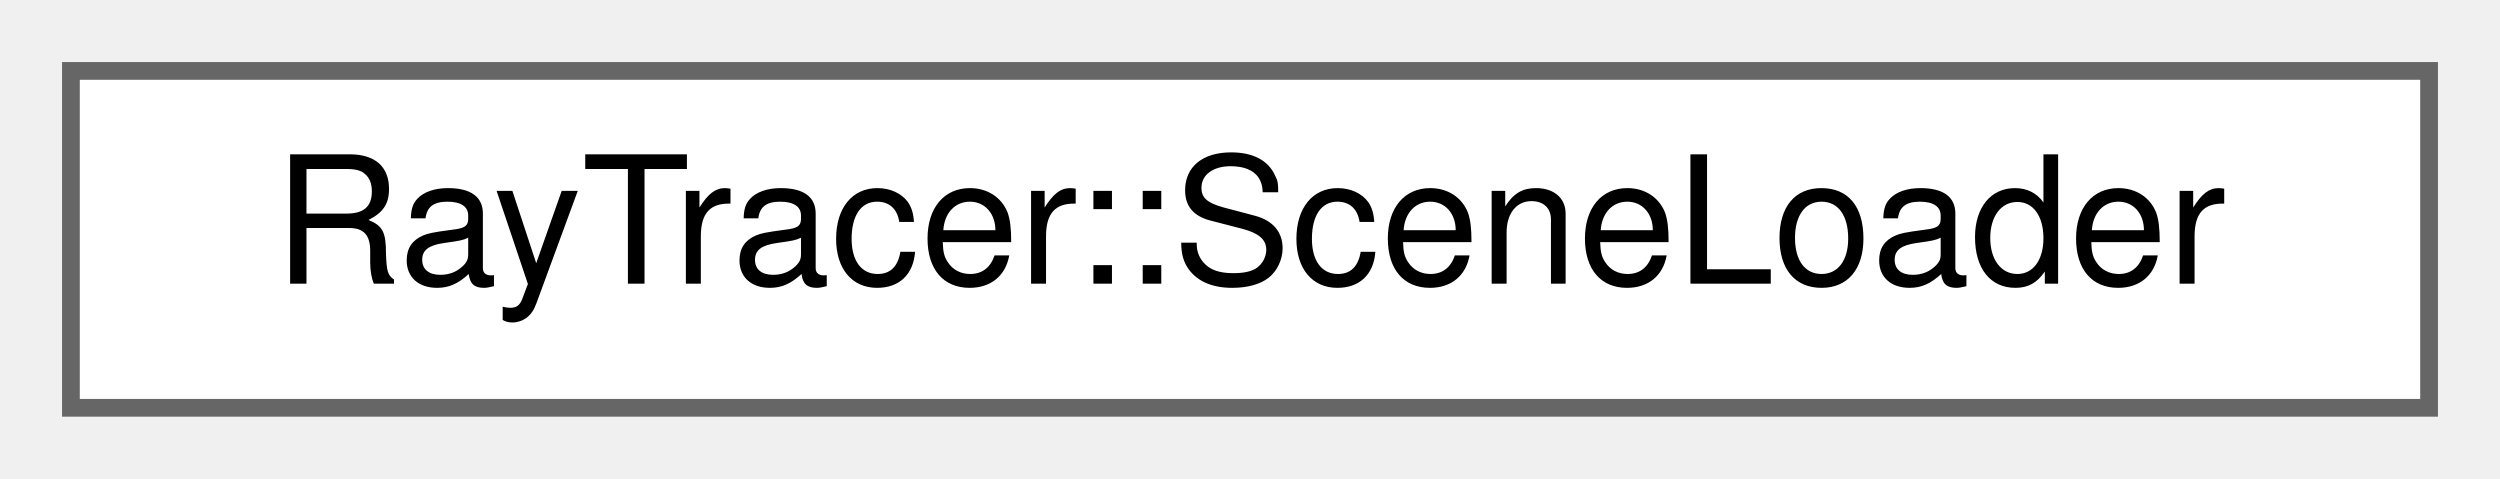
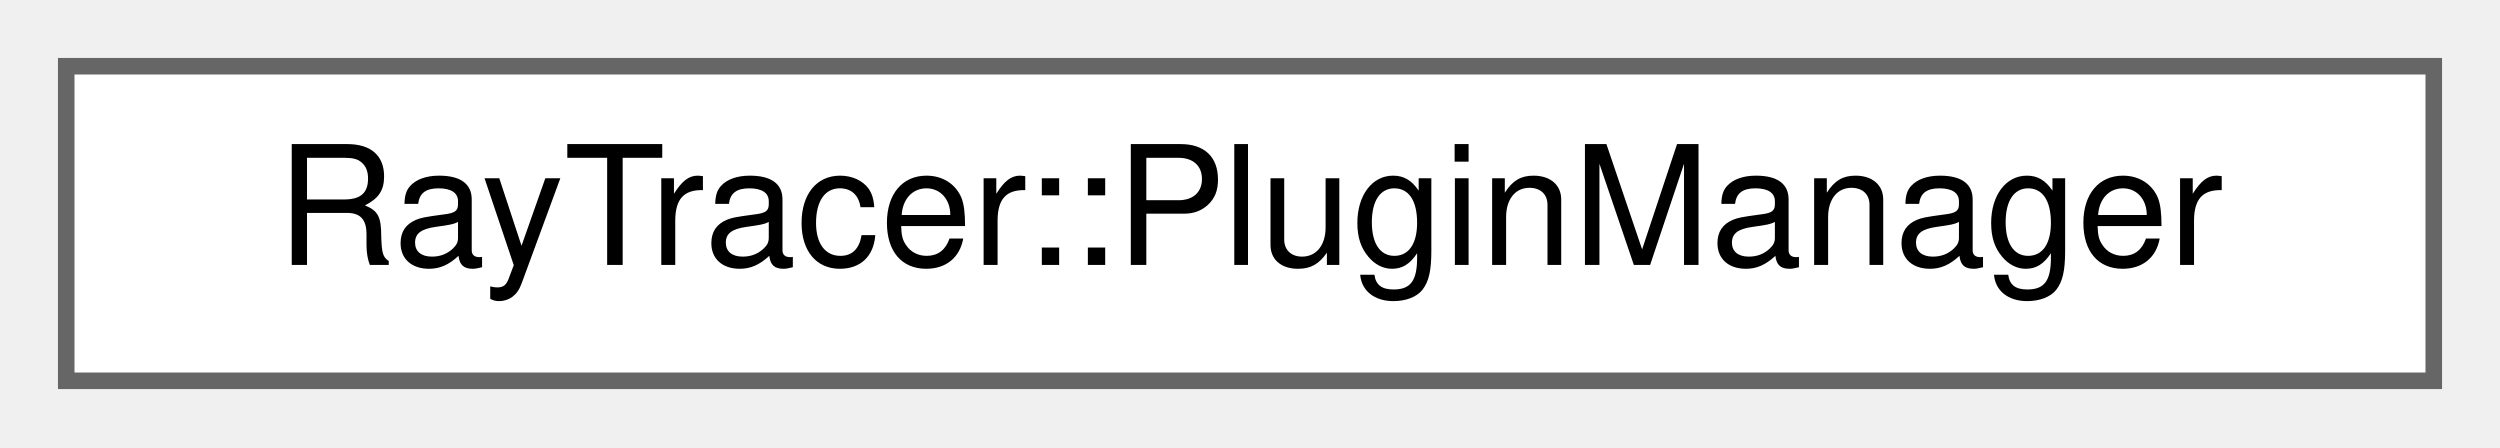
- <svg xmlns="http://www.w3.org/2000/svg" xmlns:xlink="http://www.w3.org/1999/xlink" width="141pt" height="27pt" viewBox="0.00 0.00 141.00 27.00">
+ <svg xmlns="http://www.w3.org/2000/svg" xmlns:xlink="http://www.w3.org/1999/xlink" width="151pt" height="27pt" viewBox="0.00 0.00 151.00 27.00">
  <g id="graph0" class="graph" transform="scale(1 1) rotate(0) translate(4 23)">
    <g id="Node000000" class="node">
      <g id="a_Node000000">
-         <a xlink:href="classRayTracer_1_1SceneLoader.html" target="_top" xlink:title=" ">
-           <polygon fill="white" stroke="#666666" points="133,-19 0,-19 0,0 133,0 133,-19" />
-           <text text-anchor="middle" x="66.5" y="-7" font-family="Helvetica,sans-Serif" font-size="10.00">RayTracer::SceneLoader</text>
+         <a xlink:href="classRayTracer_1_1PluginManager.html" target="_top" xlink:title=" ">
+           <polygon fill="white" stroke="#666666" points="143,-19 0,-19 0,0 143,0 143,-19" />
+           <text text-anchor="middle" x="71.5" y="-7" font-family="Helvetica,sans-Serif" font-size="10.00">RayTracer::PluginManager</text>
        </a>
      </g>
    </g>
  </g>
</svg>
